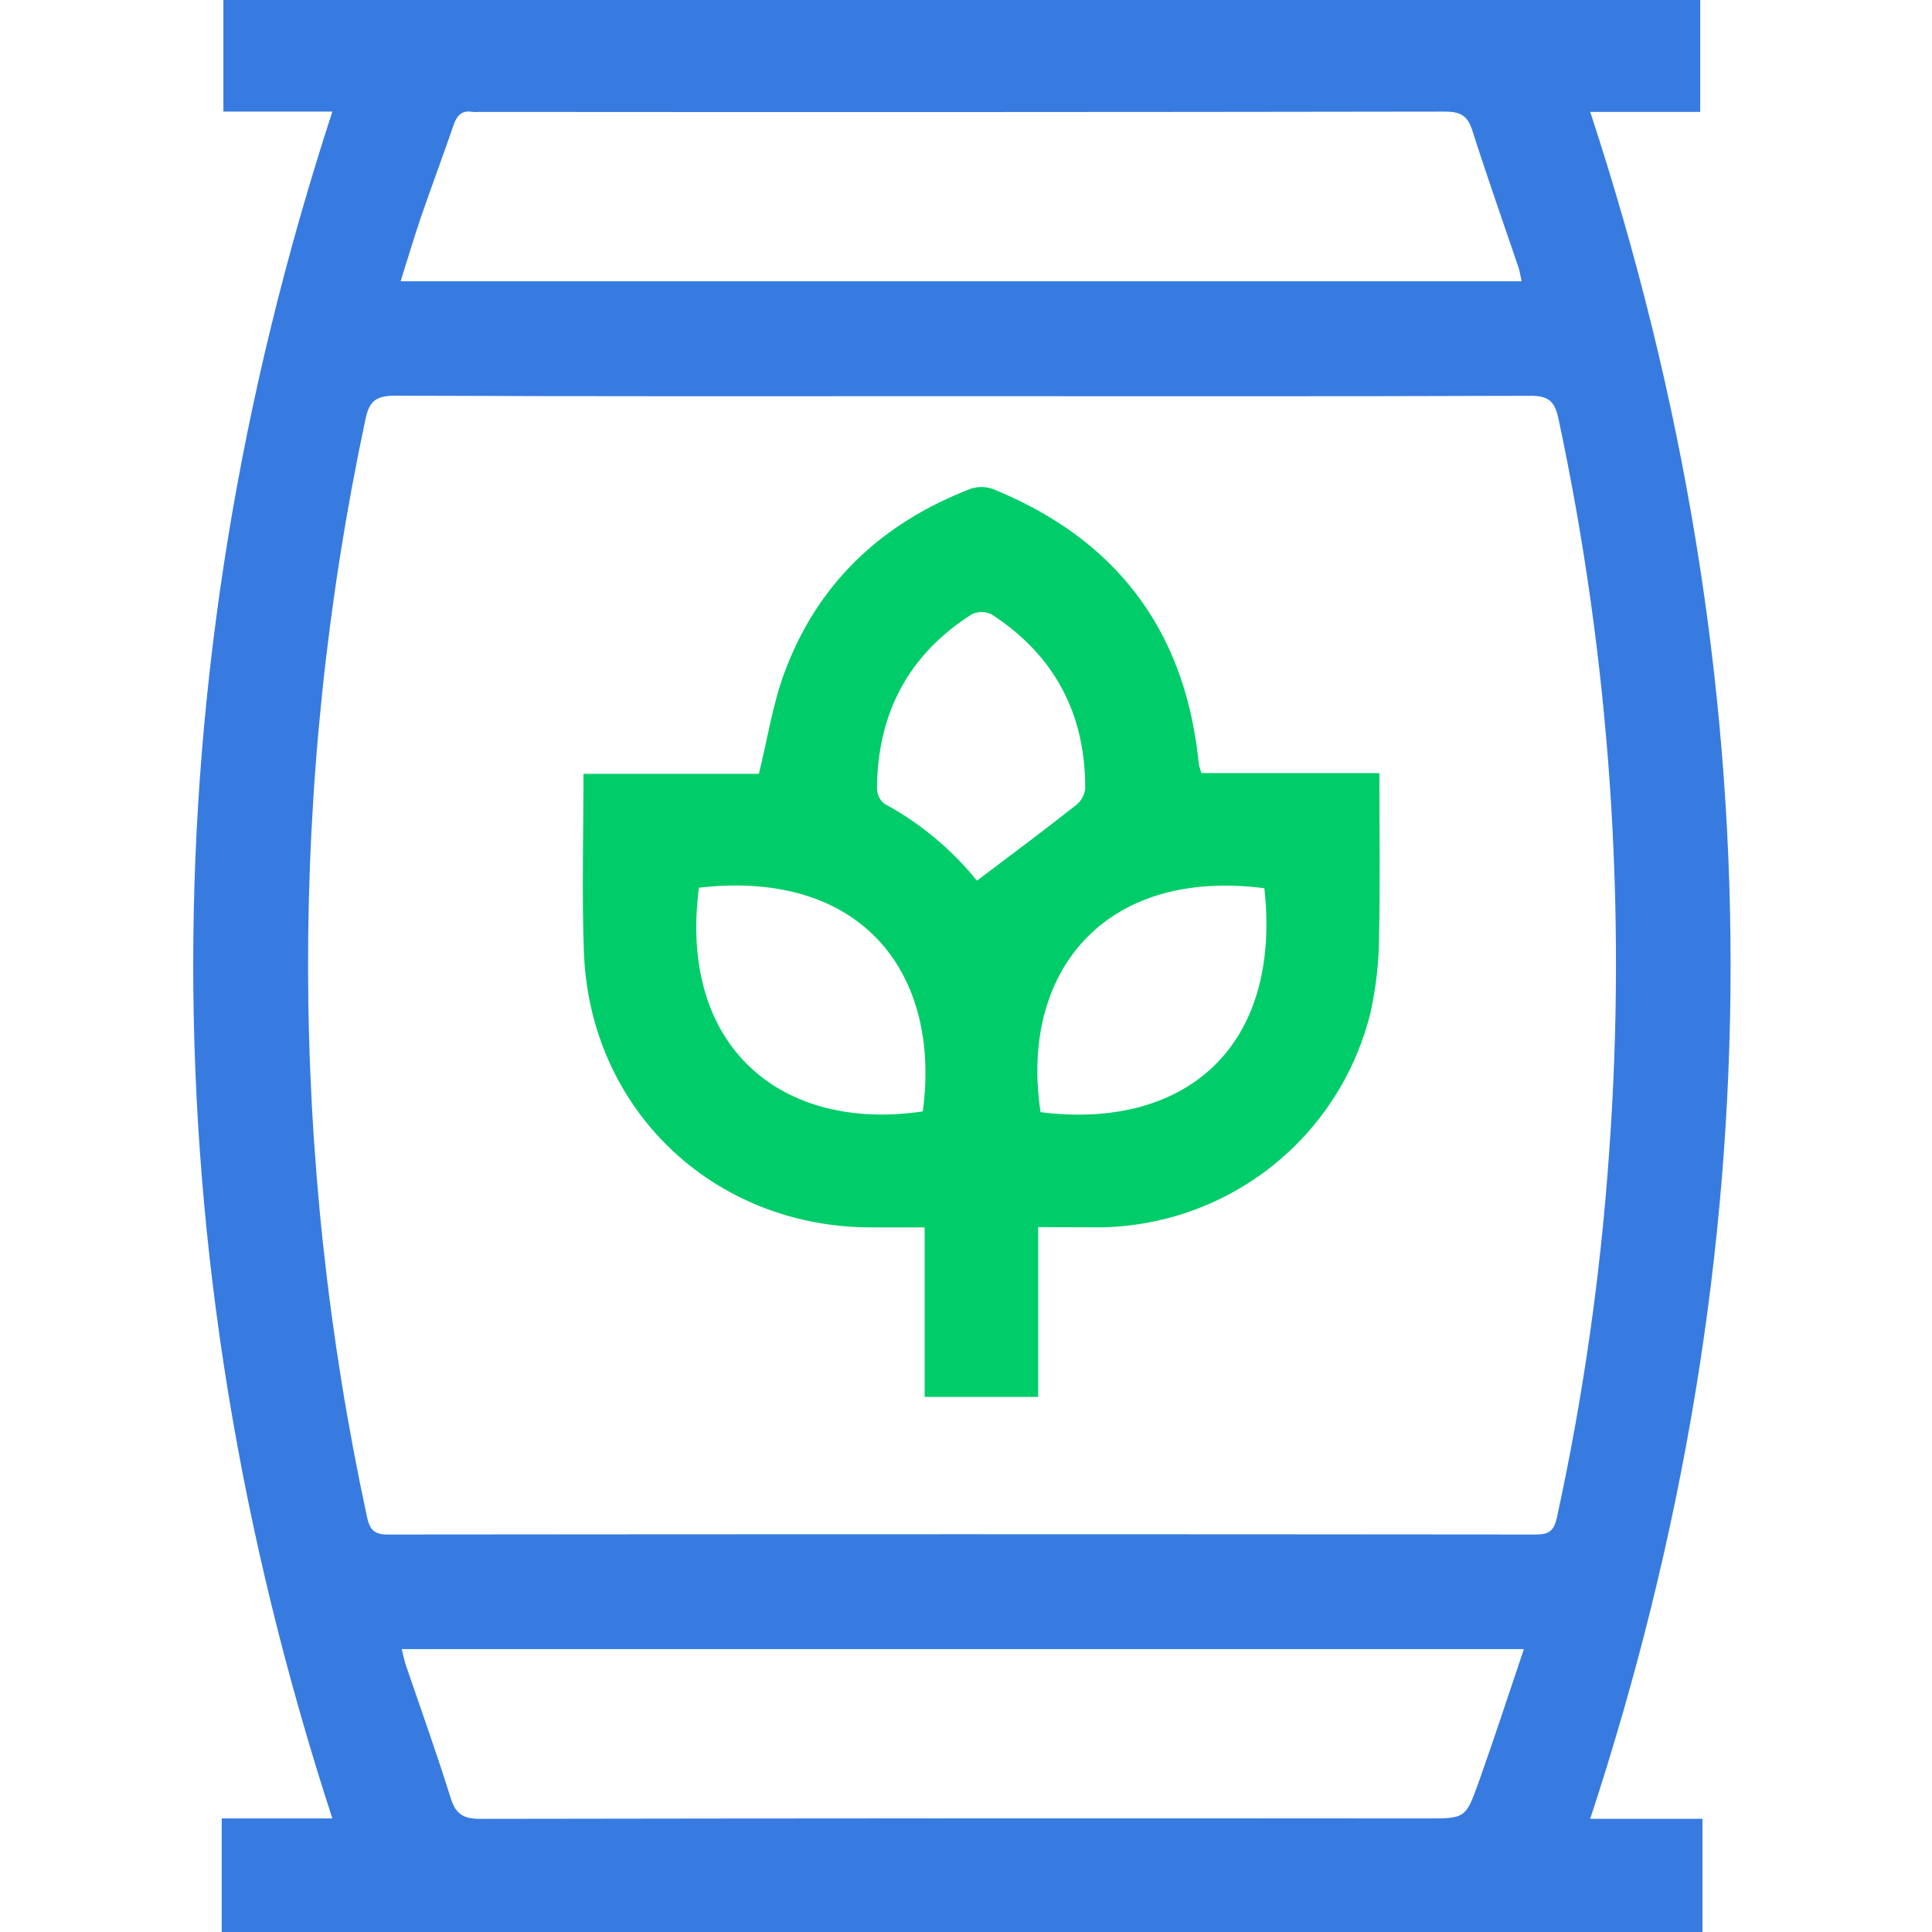
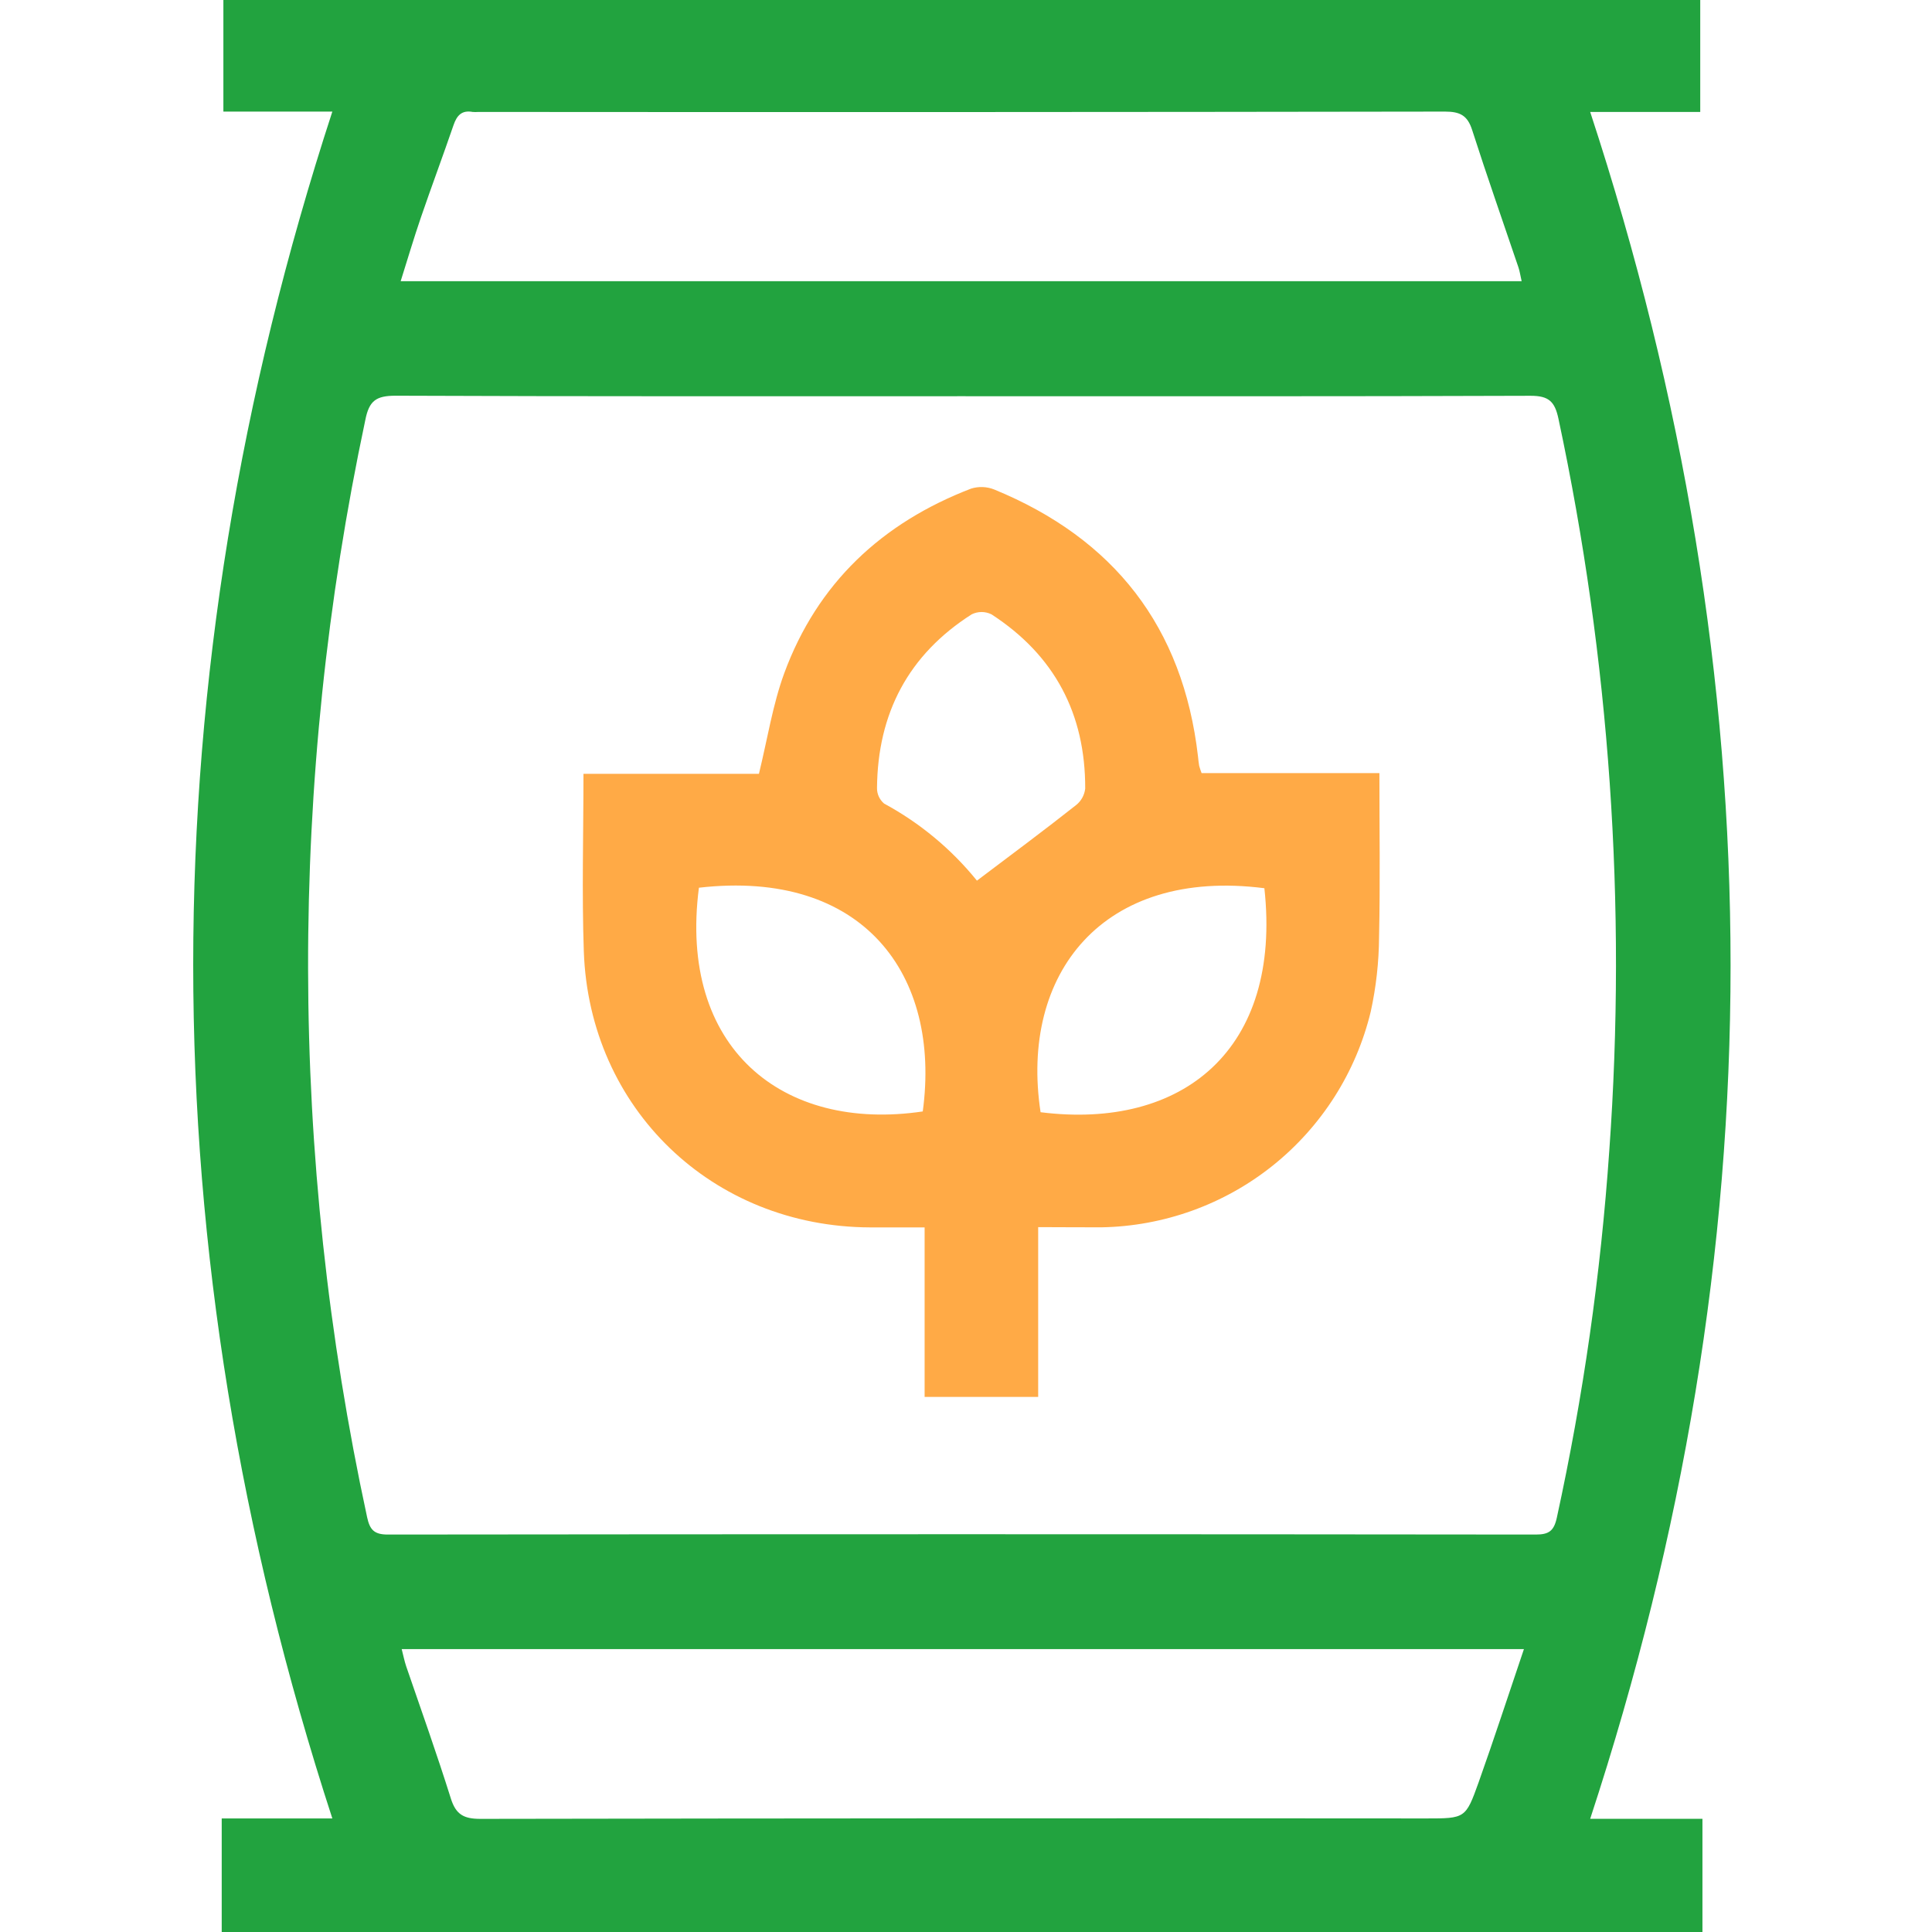
- <svg xmlns="http://www.w3.org/2000/svg" width="30" height="30" viewBox="0 0 30 30" fill="none">
-   <path d="M26.436 30H3.443V28.237H5.161C2.28 19.396 2.28 10.562 5.161 1.733H3.469V0H26.401V1.738H24.693C27.6 10.59 27.598 19.399 24.693 28.242H26.436V30ZM14.937 6.152C12.006 6.152 9.074 6.157 6.142 6.144C5.84 6.144 5.731 6.223 5.672 6.523C4.478 12.14 4.488 17.946 5.7 23.56C5.743 23.753 5.809 23.828 6.022 23.828C11.963 23.822 17.905 23.822 23.847 23.828C24.051 23.828 24.129 23.773 24.175 23.566C24.585 21.687 24.857 19.78 24.989 17.861C25.262 14.057 24.996 10.233 24.2 6.503C24.143 6.238 24.053 6.145 23.766 6.146C20.821 6.157 17.879 6.152 14.937 6.152ZM6.221 4.367H23.628C23.608 4.283 23.6 4.216 23.579 4.153C23.338 3.442 23.088 2.734 22.86 2.019C22.787 1.792 22.672 1.733 22.438 1.733C17.434 1.741 12.431 1.742 7.427 1.738C7.398 1.741 7.368 1.741 7.339 1.738C7.172 1.708 7.095 1.791 7.043 1.942C6.879 2.421 6.7 2.896 6.535 3.376C6.426 3.696 6.33 4.022 6.221 4.367ZM23.663 25.607H6.238C6.264 25.709 6.28 25.794 6.308 25.874C6.543 26.557 6.784 27.236 7 27.925C7.078 28.174 7.2 28.243 7.457 28.243C12.353 28.235 17.249 28.233 22.146 28.237C22.75 28.237 22.759 28.237 22.958 27.681C23.2 27.003 23.422 26.319 23.663 25.607Z" fill="#377BE1" />
-   <path d="M16.121 19.054V21.691H14.358V19.059H13.512C11.064 19.05 9.15 17.217 9.066 14.771C9.034 13.864 9.06 12.956 9.06 12.016H11.784C11.918 11.468 11.998 10.945 12.176 10.457C12.691 9.055 13.694 8.119 15.079 7.587C15.197 7.55 15.323 7.555 15.438 7.601C17.298 8.365 18.37 9.735 18.602 11.745C18.608 11.794 18.612 11.842 18.62 11.89C18.631 11.929 18.643 11.967 18.658 12.005H21.419C21.419 12.873 21.432 13.711 21.414 14.548C21.411 14.938 21.368 15.326 21.285 15.707C21.057 16.65 20.523 17.491 19.766 18.097C19.009 18.703 18.072 19.041 17.102 19.058C16.787 19.059 16.476 19.054 16.121 19.054ZM19.633 13.792C17.127 13.471 15.83 15.119 16.158 17.27C18.364 17.548 19.908 16.298 19.633 13.792ZM10.853 13.784C10.53 16.269 12.146 17.582 14.329 17.258C14.616 15.135 13.404 13.492 10.853 13.784ZM15.17 13.675C15.71 13.267 16.216 12.891 16.711 12.5C16.79 12.436 16.84 12.345 16.851 12.245C16.855 11.083 16.374 10.173 15.396 9.539C15.348 9.516 15.295 9.503 15.242 9.503C15.189 9.503 15.136 9.516 15.088 9.539C14.105 10.166 13.627 11.078 13.618 12.237C13.618 12.283 13.627 12.328 13.646 12.37C13.665 12.411 13.693 12.448 13.728 12.478C14.283 12.777 14.773 13.184 15.17 13.675Z" fill="#00CD69" />
+ <svg xmlns="http://www.w3.org/2000/svg" width="50" height="50" viewBox="0 0 50 50" fill="none">
+   <path d="M44.059 50H5.738V47.061H8.601C3.8 32.327 3.8 17.603 8.601 2.888H5.781V0H44.002V2.897H41.154C46 17.649 45.996 32.332 41.154 47.07H44.059V50ZM24.895 10.254C20.01 10.254 15.124 10.261 10.237 10.241C9.733 10.241 9.552 10.371 9.454 10.871C7.464 20.233 7.48 29.911 9.501 39.266C9.571 39.589 9.681 39.714 10.037 39.714C19.939 39.703 29.842 39.703 39.746 39.714C40.085 39.714 40.216 39.621 40.291 39.276C40.974 36.144 41.428 32.967 41.649 29.768C42.103 23.428 41.66 17.055 40.333 10.838C40.239 10.397 40.089 10.242 39.61 10.243C34.701 10.261 29.798 10.254 24.895 10.254ZM10.369 7.278H39.38C39.347 7.139 39.333 7.026 39.298 6.922C38.897 5.736 38.481 4.556 38.099 3.364C37.978 2.987 37.786 2.888 37.397 2.888C29.057 2.901 20.718 2.904 12.378 2.897C12.329 2.901 12.281 2.901 12.232 2.897C11.953 2.846 11.825 2.984 11.738 3.236C11.464 4.035 11.167 4.827 10.893 5.627C10.71 6.161 10.55 6.703 10.369 7.278ZM39.439 42.679H10.396C10.439 42.848 10.467 42.989 10.512 43.124C10.904 44.262 11.306 45.394 11.667 46.542C11.797 46.957 11.999 47.072 12.429 47.072C20.588 47.058 28.749 47.054 36.91 47.061C37.917 47.061 37.932 47.061 38.264 46.134C38.666 45.005 39.037 43.865 39.439 42.679Z" fill="#22A33F" />
+   <path d="M26.868 31.758V36.152H23.929V31.765H22.52C18.44 31.751 15.25 28.695 15.109 24.619C15.057 23.107 15.1 21.593 15.1 20.027H19.641C19.864 19.113 19.997 18.243 20.294 17.429C21.153 15.092 22.824 13.532 25.132 12.645C25.328 12.584 25.539 12.592 25.73 12.668C28.83 13.941 30.618 16.226 31.004 19.576C31.013 19.657 31.02 19.738 31.034 19.817C31.052 19.882 31.073 19.945 31.097 20.008H35.699C35.699 21.456 35.721 22.851 35.69 24.247C35.686 24.897 35.614 25.544 35.475 26.179C35.096 27.75 34.205 29.151 32.943 30.162C31.682 31.172 30.12 31.735 28.504 31.763C27.978 31.765 27.459 31.758 26.868 31.758ZM32.722 22.987C28.544 22.452 26.384 25.198 26.93 28.784C30.607 29.247 33.18 27.163 32.722 22.987ZM18.088 22.974C17.551 27.115 20.243 29.304 23.881 28.764C24.36 25.226 22.341 22.487 18.088 22.974ZM25.283 22.791C26.184 22.111 27.026 21.486 27.852 20.833C27.983 20.728 28.066 20.575 28.085 20.409C28.091 18.473 27.29 16.956 25.659 15.899C25.58 15.86 25.492 15.839 25.403 15.839C25.314 15.839 25.227 15.86 25.147 15.899C23.508 16.944 22.713 18.463 22.697 20.395C22.696 20.472 22.712 20.547 22.744 20.616C22.776 20.685 22.822 20.747 22.88 20.796C23.805 21.296 24.622 21.974 25.283 22.791Z" fill="#FFAA46" />
</svg>
